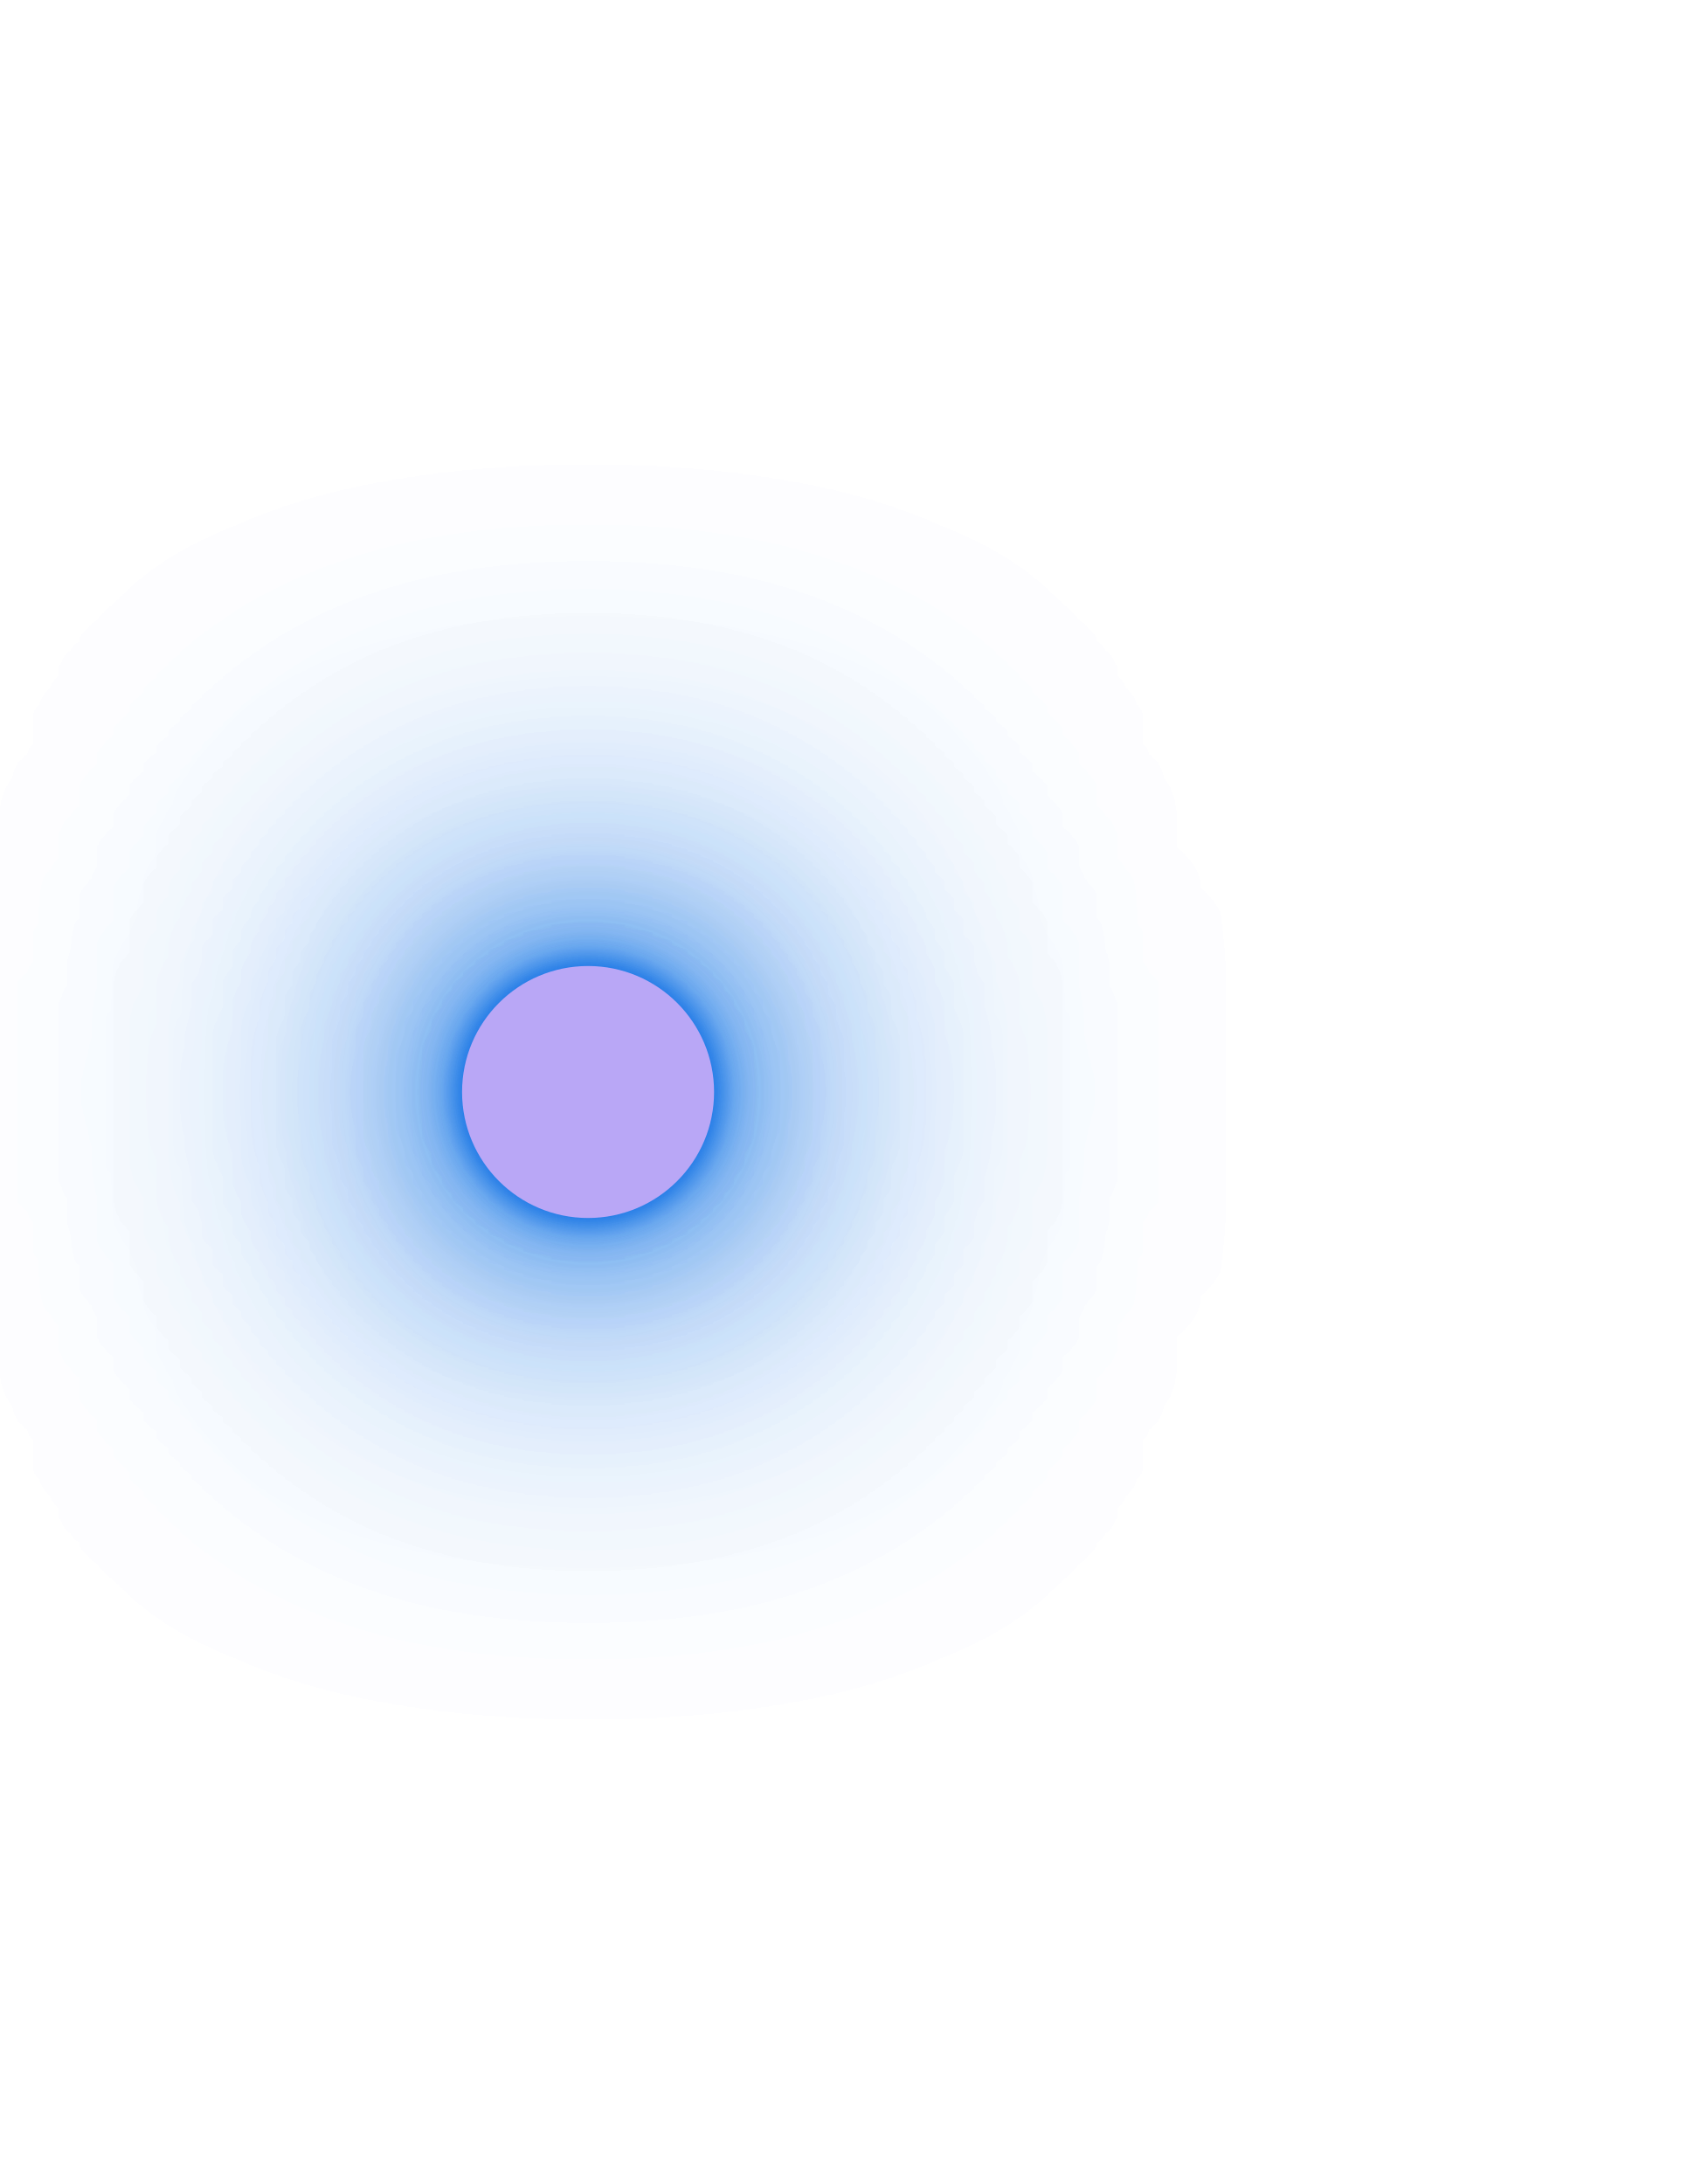
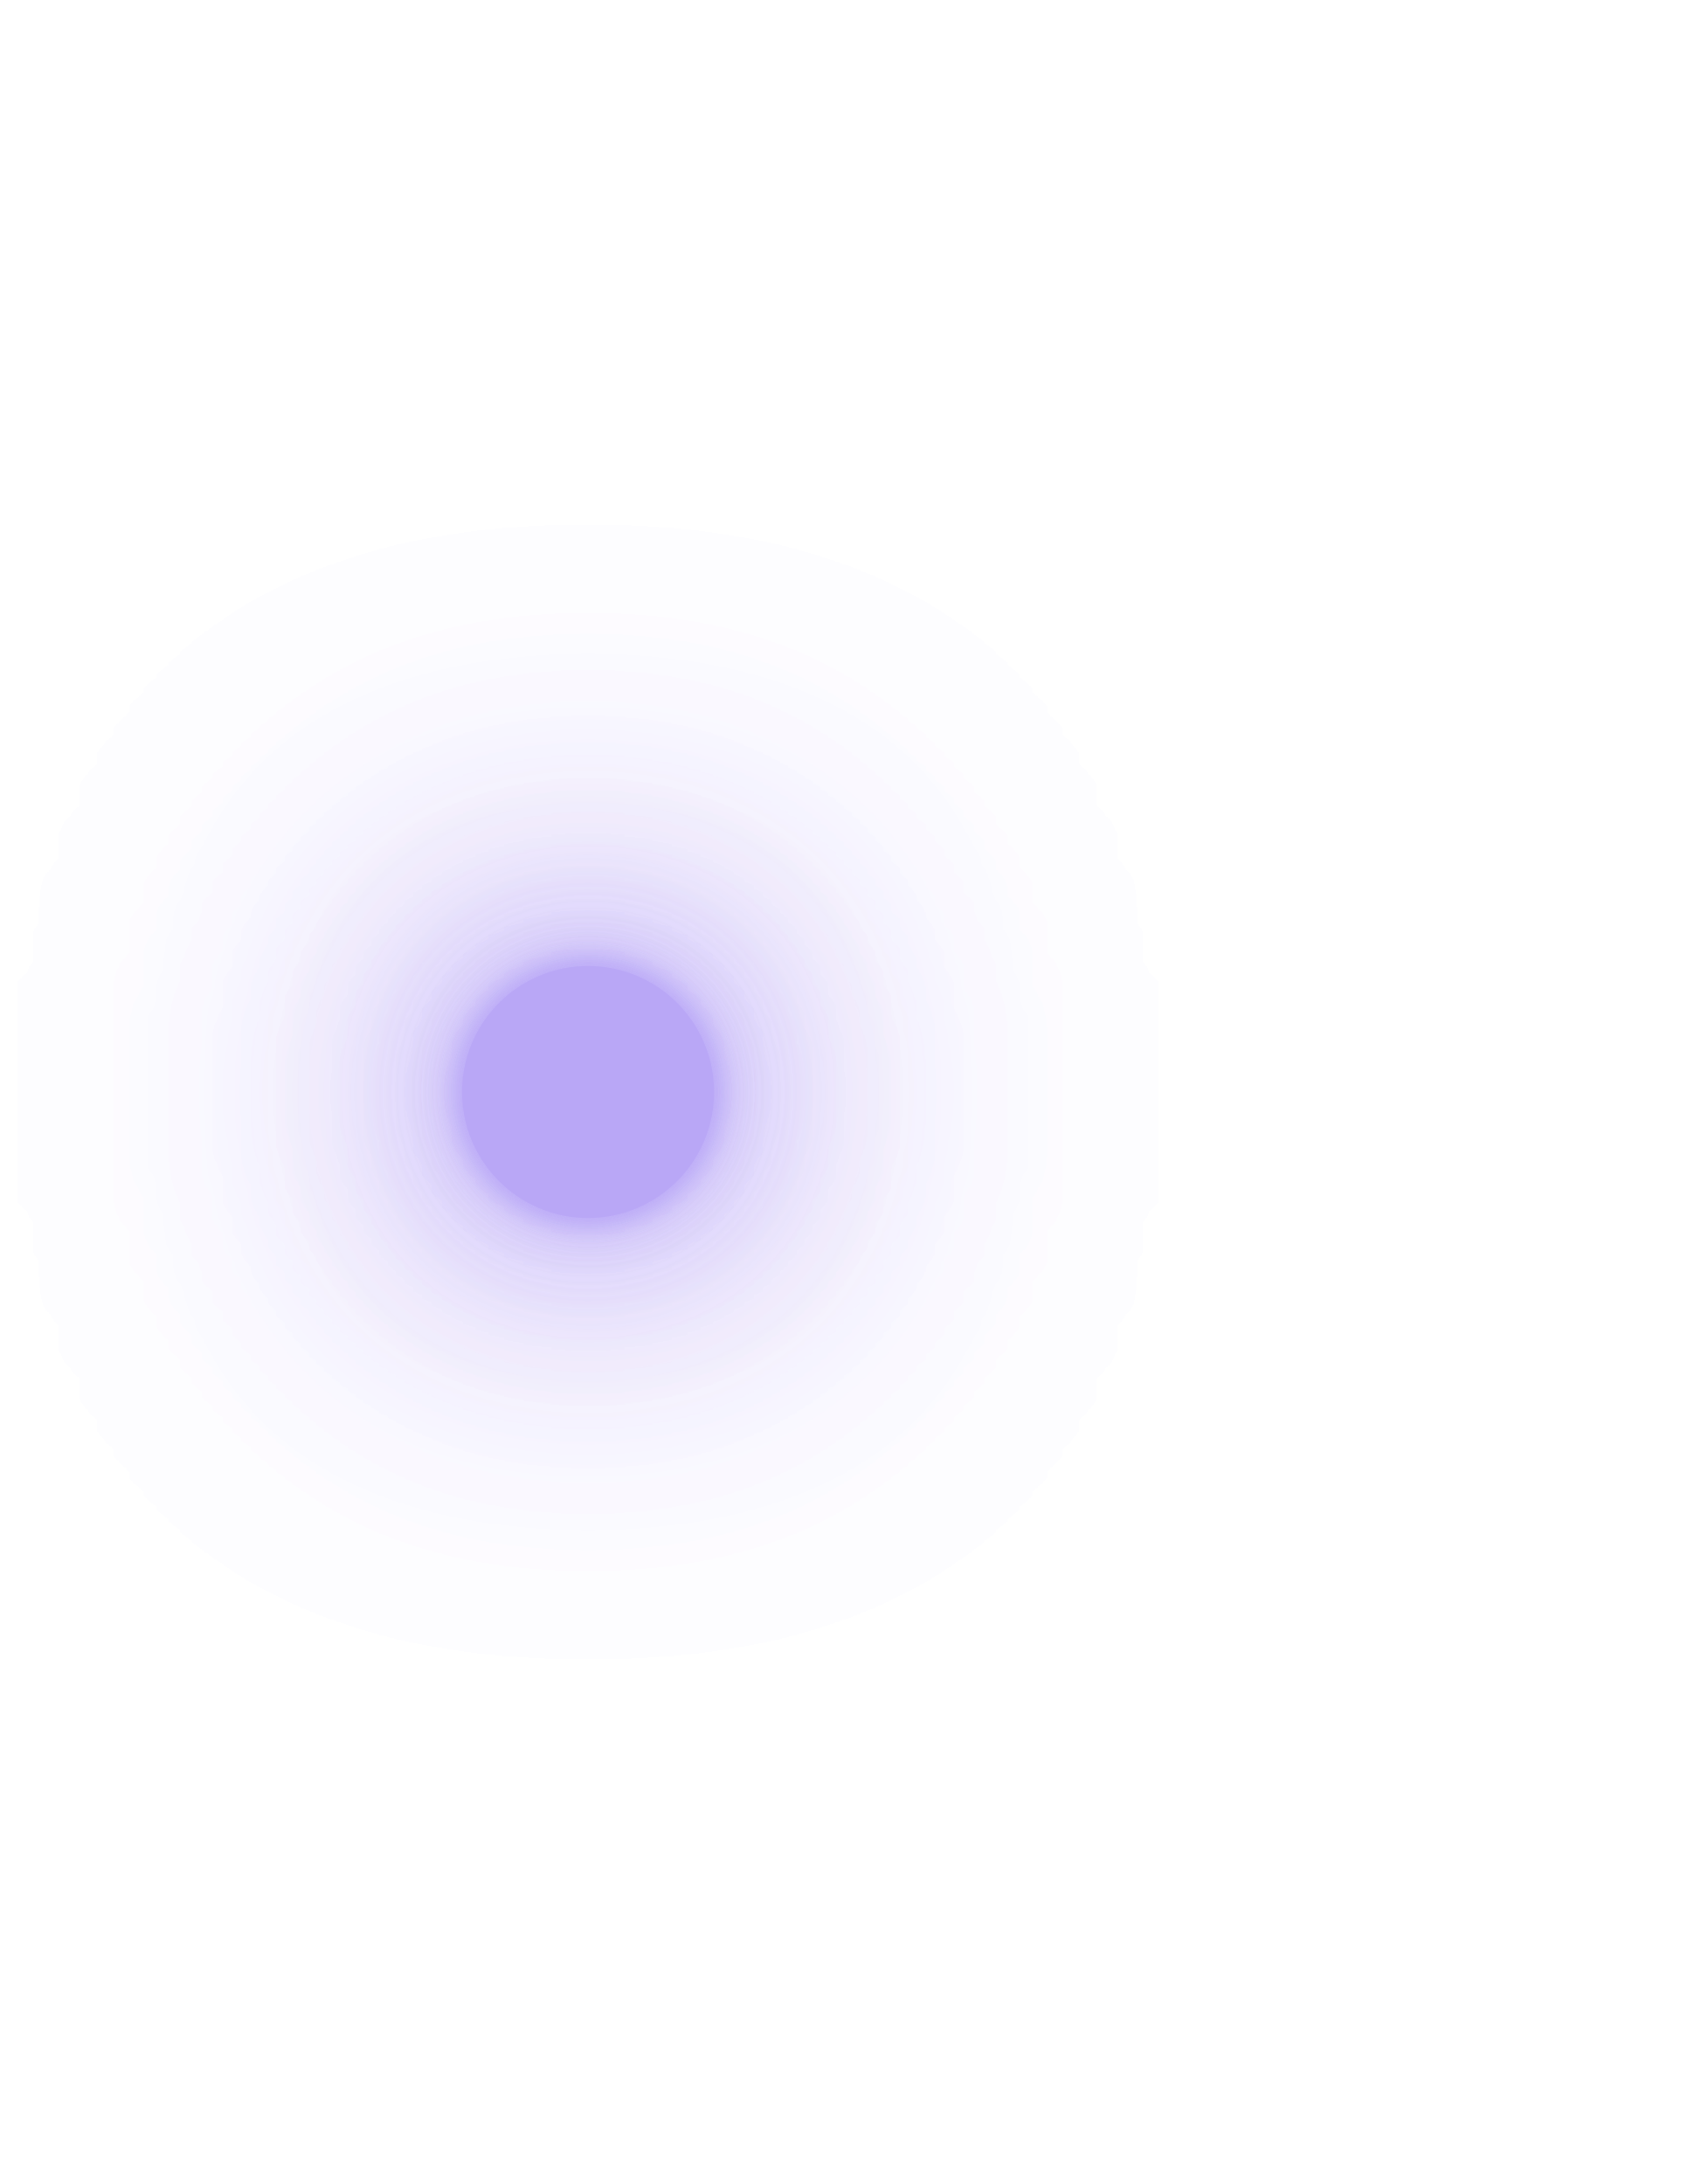
<svg xmlns="http://www.w3.org/2000/svg" width="80" height="104" viewBox="0 0 80 104" fill="none">
  <g id="Frame 30061">
    <g id="Ellipse 50" filter="url(#filter0_dddddd_705_10052)">
      <circle cx="28" cy="52" r="6" fill="#b9a7f6" />
    </g>
  </g>
  <defs>
    <filter id="filter0_dddddd_705_10052" x="-23.36" y="0.64" width="102.72" height="102.72" filterUnits="userSpaceOnUse" color-interpolation-filters="sRGB">
      <feFlood flood-opacity="0" result="BackgroundImageFix" />
      <feColorMatrix in="SourceAlpha" type="matrix" values="0 0 0 0 0 0 0 0 0 0 0 0 0 0 0 0 0 0 127 0" result="hardAlpha" />
      <feOffset />
      <feGaussianBlur stdDeviation="0.54" />
-       <feColorMatrix type="matrix" values="0 0 0 0 0.078 0 0 0 0 0.451 0 0 0 0 0.894 0 0 0 1 0" />
+       <feColorMatrix type="matrix" values="0 0 0 0 0.725 0 0 0 0 0.655 0 0 0 0 0.965 0 0 0 1 0" />
      <feBlend mode="normal" in2="BackgroundImageFix" result="effect1_dropShadow_705_10052" />
      <feColorMatrix in="SourceAlpha" type="matrix" values="0 0 0 0 0 0 0 0 0 0 0 0 0 0 0 0 0 0 127 0" result="hardAlpha" />
      <feOffset />
      <feGaussianBlur stdDeviation="1.08" />
-       <feColorMatrix type="matrix" values="0 0 0 0 0.078 0 0 0 0 0.451 0 0 0 0 0.894 0 0 0 1 0" />
+       <feColorMatrix type="matrix" values="0 0 0 0 0.725 0 0 0 0 0.655 0 0 0 0 0.965 0 0 0 1 0" />
      <feBlend mode="normal" in2="effect1_dropShadow_705_10052" result="effect2_dropShadow_705_10052" />
      <feColorMatrix in="SourceAlpha" type="matrix" values="0 0 0 0 0 0 0 0 0 0 0 0 0 0 0 0 0 0 127 0" result="hardAlpha" />
      <feOffset />
      <feGaussianBlur stdDeviation="3.78" />
-       <feColorMatrix type="matrix" values="0 0 0 0 0.078 0 0 0 0 0.451 0 0 0 0 0.894 0 0 0 1 0" />
+       <feColorMatrix type="matrix" values="0 0 0 0 0.725 0 0 0 0 0.655 0 0 0 0 0.965 0 0 0 1 0" />
      <feBlend mode="normal" in2="effect2_dropShadow_705_10052" result="effect3_dropShadow_705_10052" />
      <feColorMatrix in="SourceAlpha" type="matrix" values="0 0 0 0 0 0 0 0 0 0 0 0 0 0 0 0 0 0 127 0" result="hardAlpha" />
      <feOffset />
      <feGaussianBlur stdDeviation="7.56" />
-       <feColorMatrix type="matrix" values="0 0 0 0 0.078 0 0 0 0 0.451 0 0 0 0 0.894 0 0 0 1 0" />
+       <feColorMatrix type="matrix" values="0 0 0 0 0.725 0 0 0 0 0.655 0 0 0 0 0.965 0 0 0 1 0" />
      <feBlend mode="normal" in2="effect3_dropShadow_705_10052" result="effect4_dropShadow_705_10052" />
      <feColorMatrix in="SourceAlpha" type="matrix" values="0 0 0 0 0 0 0 0 0 0 0 0 0 0 0 0 0 0 127 0" result="hardAlpha" />
      <feOffset />
      <feGaussianBlur stdDeviation="12.96" />
-       <feColorMatrix type="matrix" values="0 0 0 0 0.078 0 0 0 0 0.451 0 0 0 0 0.894 0 0 0 1 0" />
+       <feColorMatrix type="matrix" values="0 0 0 0 0.725 0 0 0 0 0.655 0 0 0 0 0.965 0 0 0 1 0" />
      <feBlend mode="normal" in2="effect4_dropShadow_705_10052" result="effect5_dropShadow_705_10052" />
      <feColorMatrix in="SourceAlpha" type="matrix" values="0 0 0 0 0 0 0 0 0 0 0 0 0 0 0 0 0 0 127 0" result="hardAlpha" />
      <feOffset />
      <feGaussianBlur stdDeviation="22.68" />
-       <feColorMatrix type="matrix" values="0 0 0 0 0.078 0 0 0 0 0.451 0 0 0 0 0.894 0 0 0 1 0" />
+       <feColorMatrix type="matrix" values="0 0 0 0 0.725 0 0 0 0 0.655 0 0 0 0 0.965 0 0 0 1 0" />
      <feBlend mode="normal" in2="effect5_dropShadow_705_10052" result="effect6_dropShadow_705_10052" />
      <feBlend mode="normal" in="SourceGraphic" in2="effect6_dropShadow_705_10052" result="shape" />
    </filter>
  </defs>
</svg>
